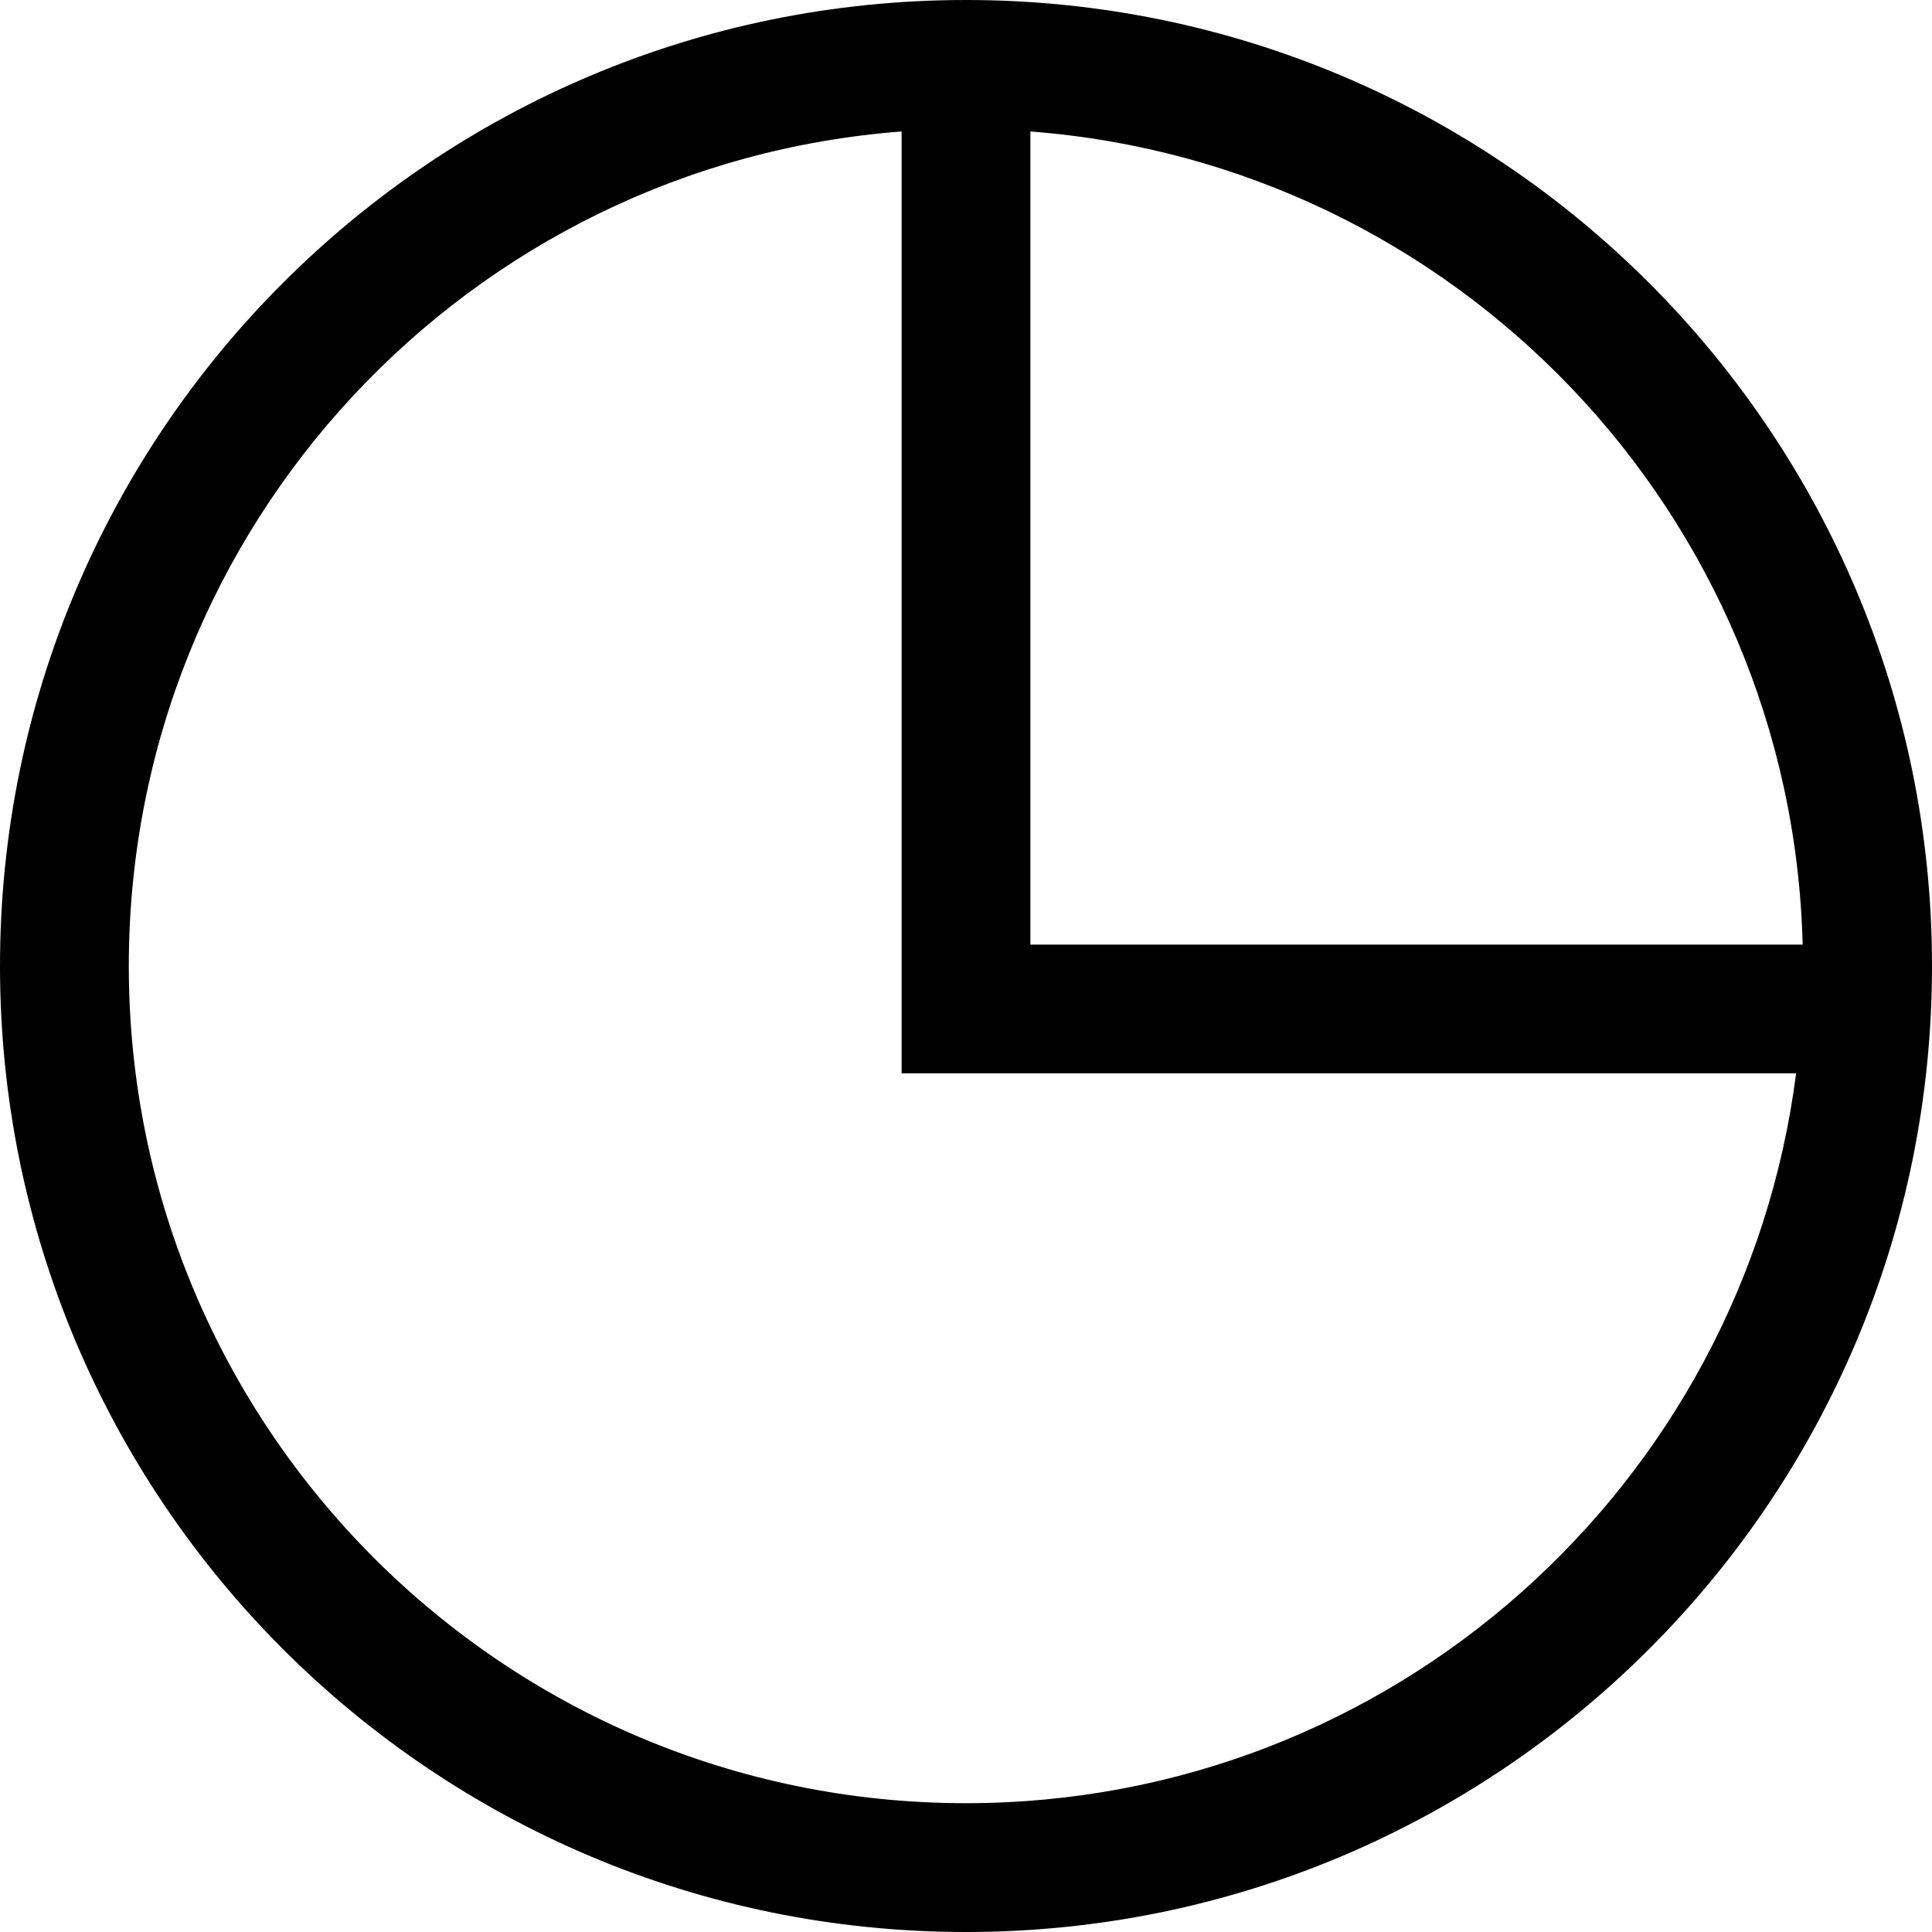
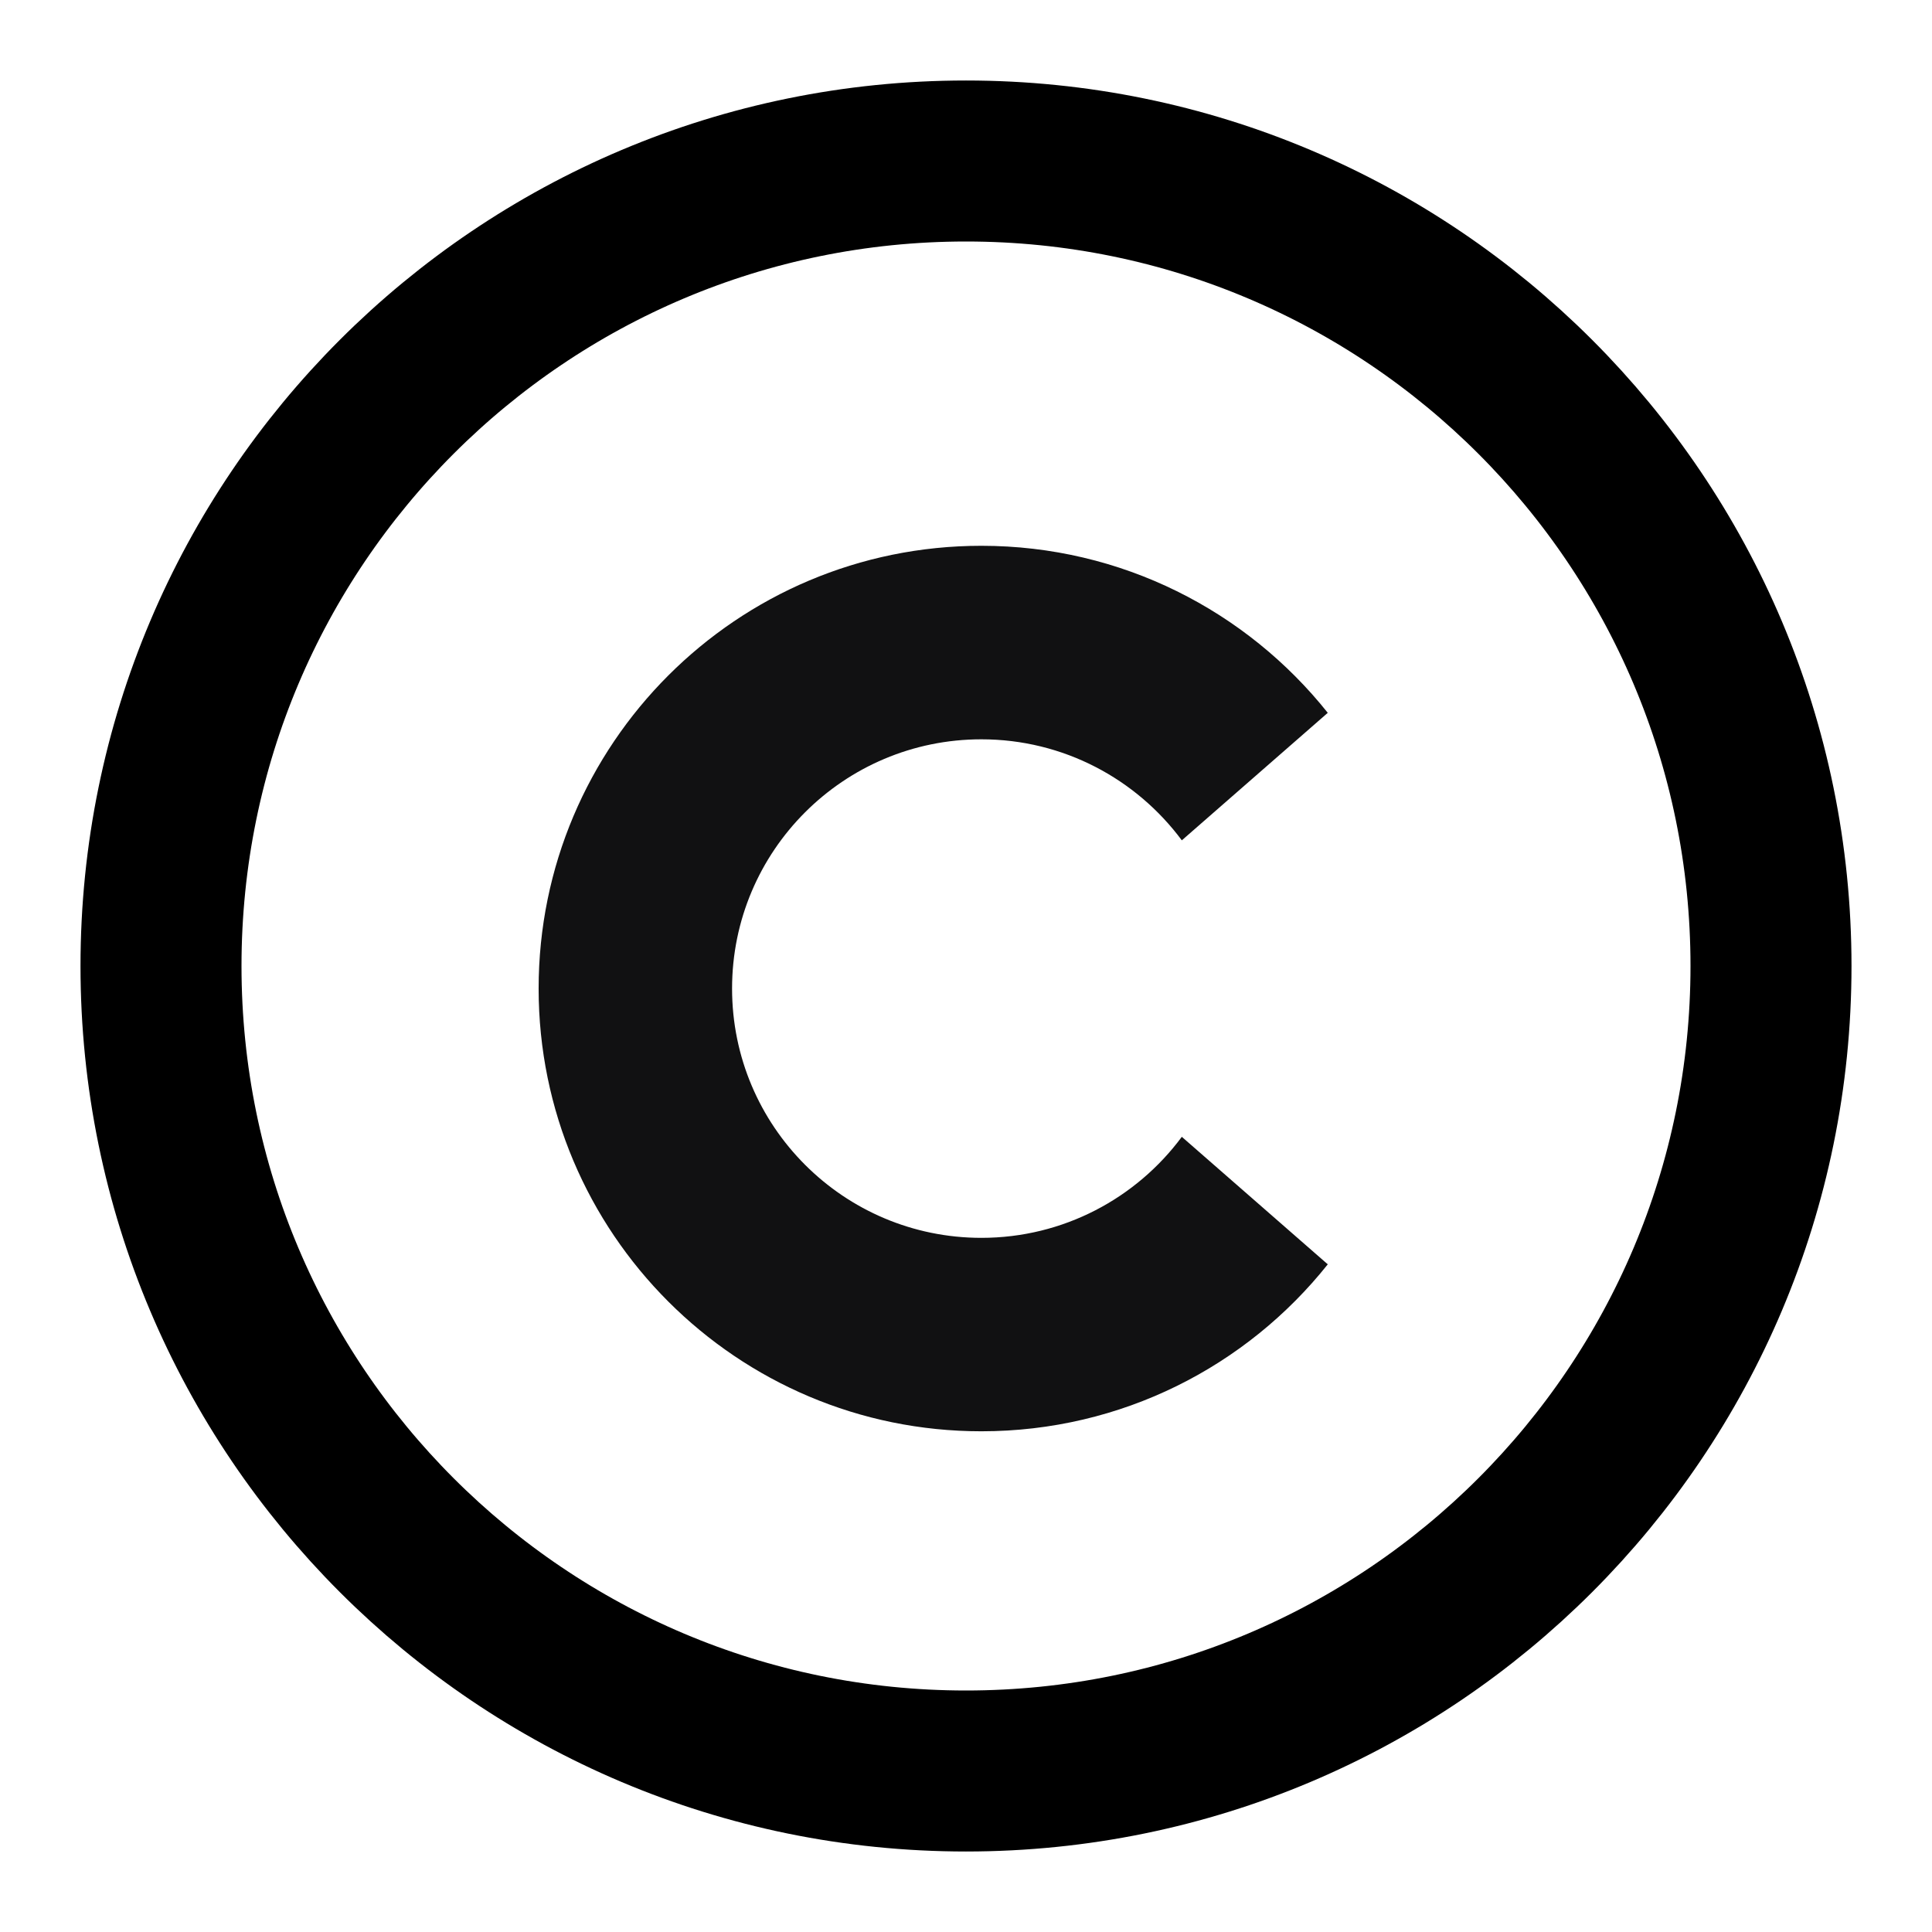
- <svg xmlns="http://www.w3.org/2000/svg" width="18" height="18" viewBox="0 0 18 18" fill="none">
-   <path d="M9 0C13.971 0 18 4.029 18 9C18 13.971 13.971 18 9 18C4.029 18 0 13.971 0 9C0 4.029 4.029 0 9 0ZM8.4 1.225C4.373 1.531 1.2 4.894 1.2 9C1.2 13.308 4.692 16.8 9 16.8C12.969 16.8 16.243 13.835 16.734 10H8.4V1.225ZM9.6 8.801H16.795C16.694 4.786 13.562 1.526 9.6 1.225V8.801Z" fill="black" />
+ <svg xmlns="http://www.w3.org/2000/svg" width="24" height="24" viewBox="0 0 24 24" fill="none">
+   <circle cx="12" cy="12" r="10" stroke="black" stroke-width="2" />
+   <path d="M12.191 15.377C10.48 15.377 9.094 13.99 9.094 12.28C9.094 10.57 10.48 9.184 12.191 9.184C13.211 9.184 14.116 9.678 14.681 10.439L16.494 8.855C15.487 7.591 13.933 6.78 12.191 6.78C9.153 6.78 6.691 9.243 6.691 12.28C6.691 15.317 9.154 17.78 12.191 17.78C13.934 17.78 15.487 16.971 16.494 15.706L14.681 14.122C14.117 14.883 13.211 15.377 12.191 15.377Z" fill="#111112" />
</svg>
